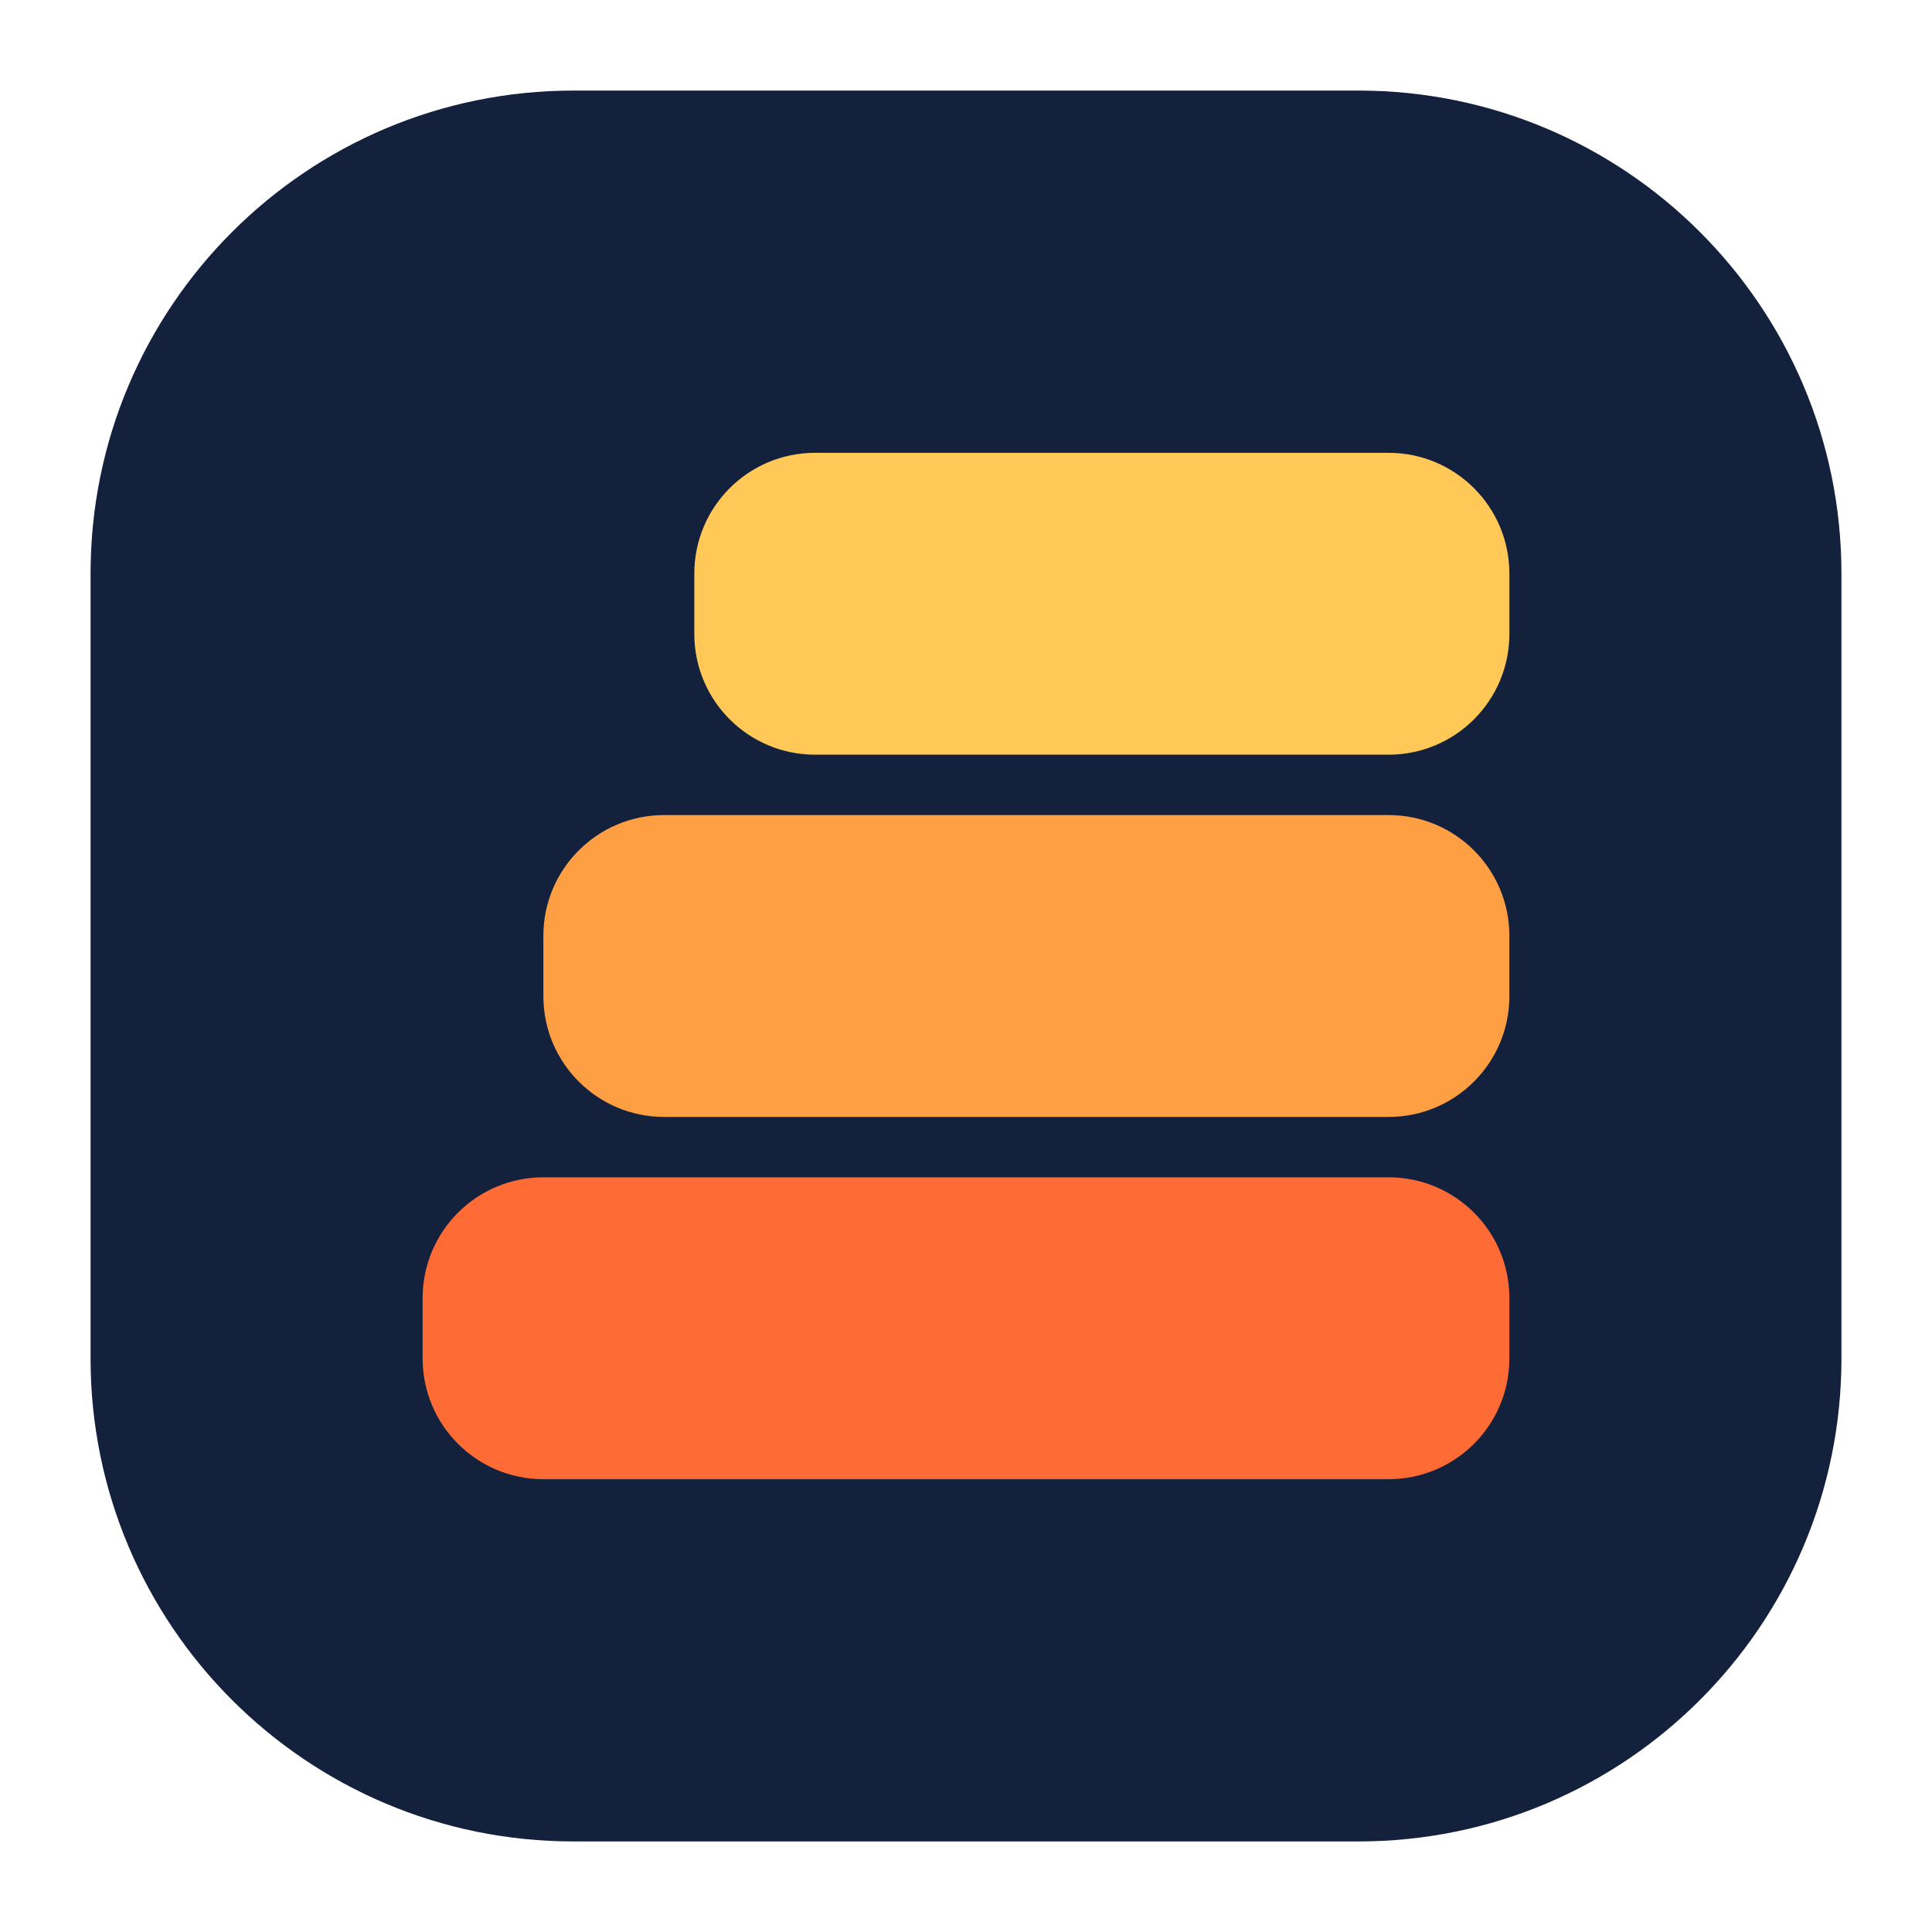
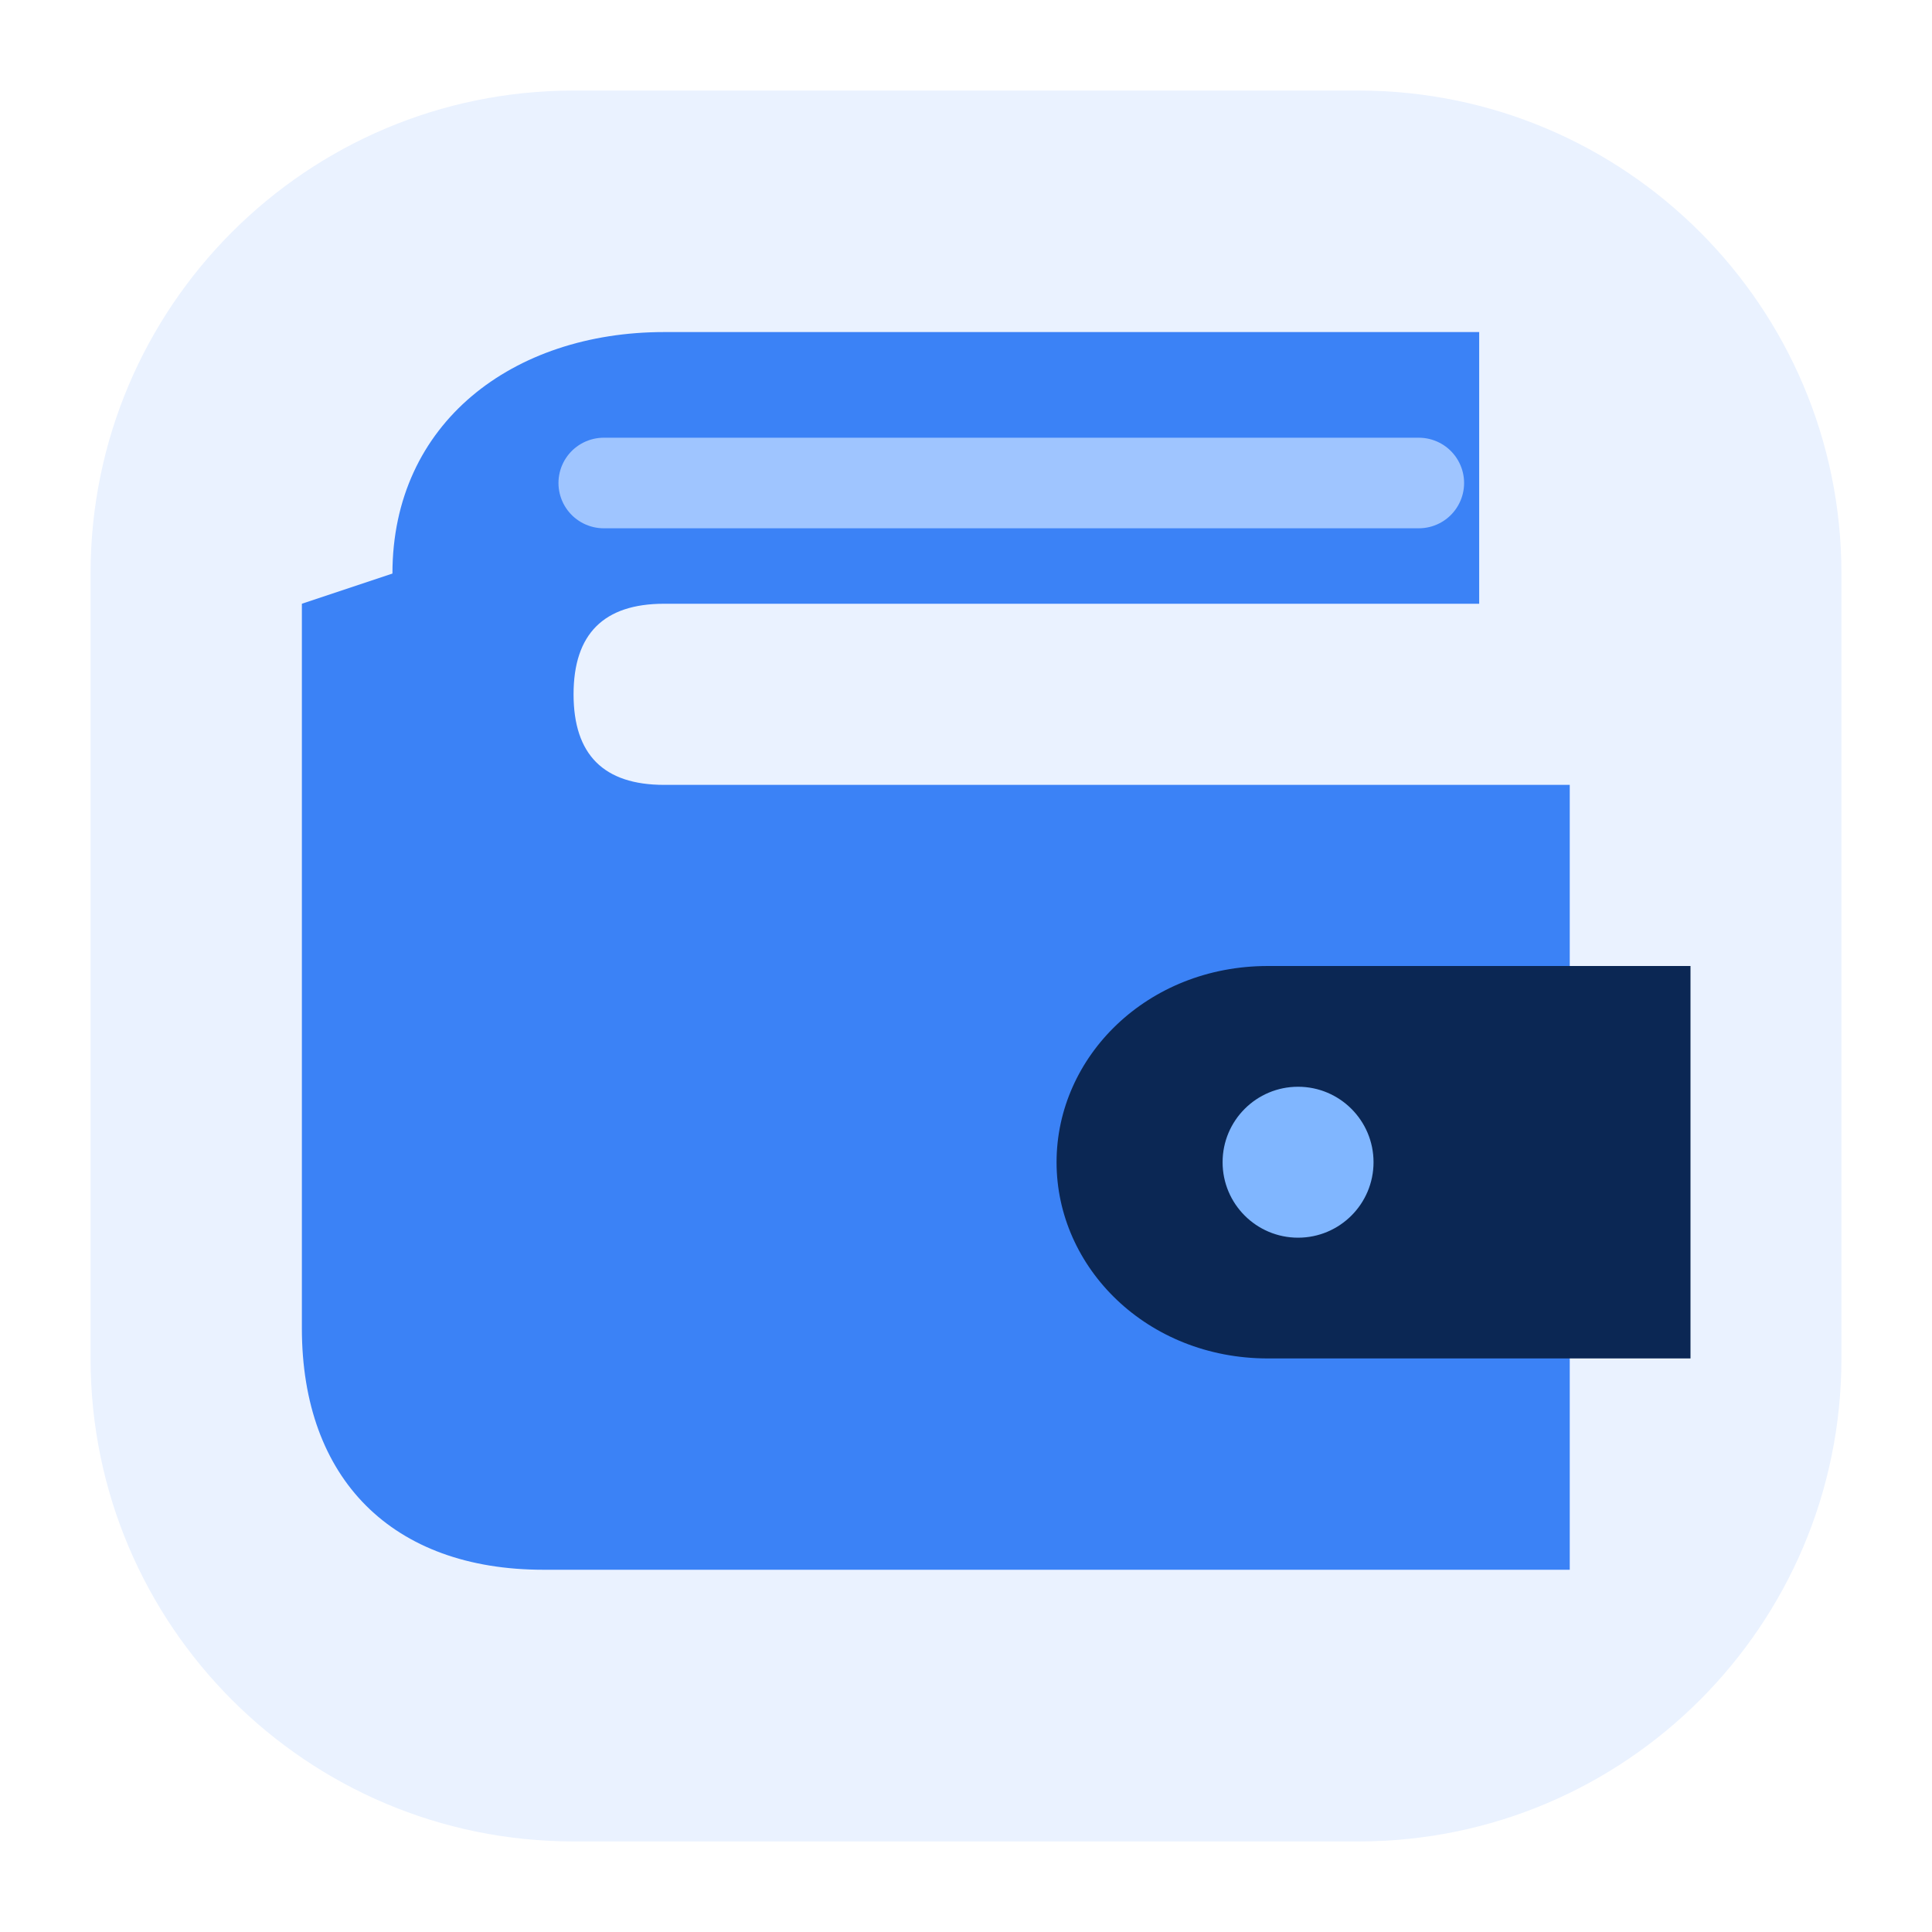
<svg xmlns="http://www.w3.org/2000/svg" viewBox="0 0 64 64">
  <defs>
-     <linearGradient id="g" x1="9" y1="54" x2="54" y2="8">
-       <stop stop-color="#FF6B35" />
-       <stop offset="1" stop-color="#FFC857" />
+     <linearGradient id="g" x1="11" y1="12" x2="55" y2="54">
+       <stop stop-color="#3B82F6" />
+       <stop offset="1" stop-color="#123A78" />
    </linearGradient>
  </defs>
-   <rect x="3" y="3" width="58" height="58" rx="16" fill="#14213D" />
-   <rect x="14" y="39" width="36" height="10" rx="4" fill="#FF6B35" />
-   <rect x="18" y="27" width="32" height="10" rx="4" fill="#FF9F43" />
-   <rect x="23" y="15" width="27" height="10" rx="4" fill="#FFC857" />
-   <path d="M14 53h38" stroke="url(#g)" stroke-width="4" stroke-linecap="round" />
+   <rect x="3" y="3" width="58" height="58" rx="16" fill="#EAF2FF" />
+   <path d="M13 19c0-5 4-8 9-8h27v9H22c-2 0-3 1-3 3s1 3 3 3h30v26H18c-5 0-8-3-8-8V20z" fill="url(#g)" />
+   <path d="M20 16h27" stroke="#9FC5FF" stroke-width="3" stroke-linecap="round" />
+   <path d="M42 32h14v13H42c-4 0-7-3-7-6.5S38 32 42 32z" fill="#0B2754" />
+   <circle cx="43" cy="38.5" r="2.5" fill="#80B6FF" />
</svg>
